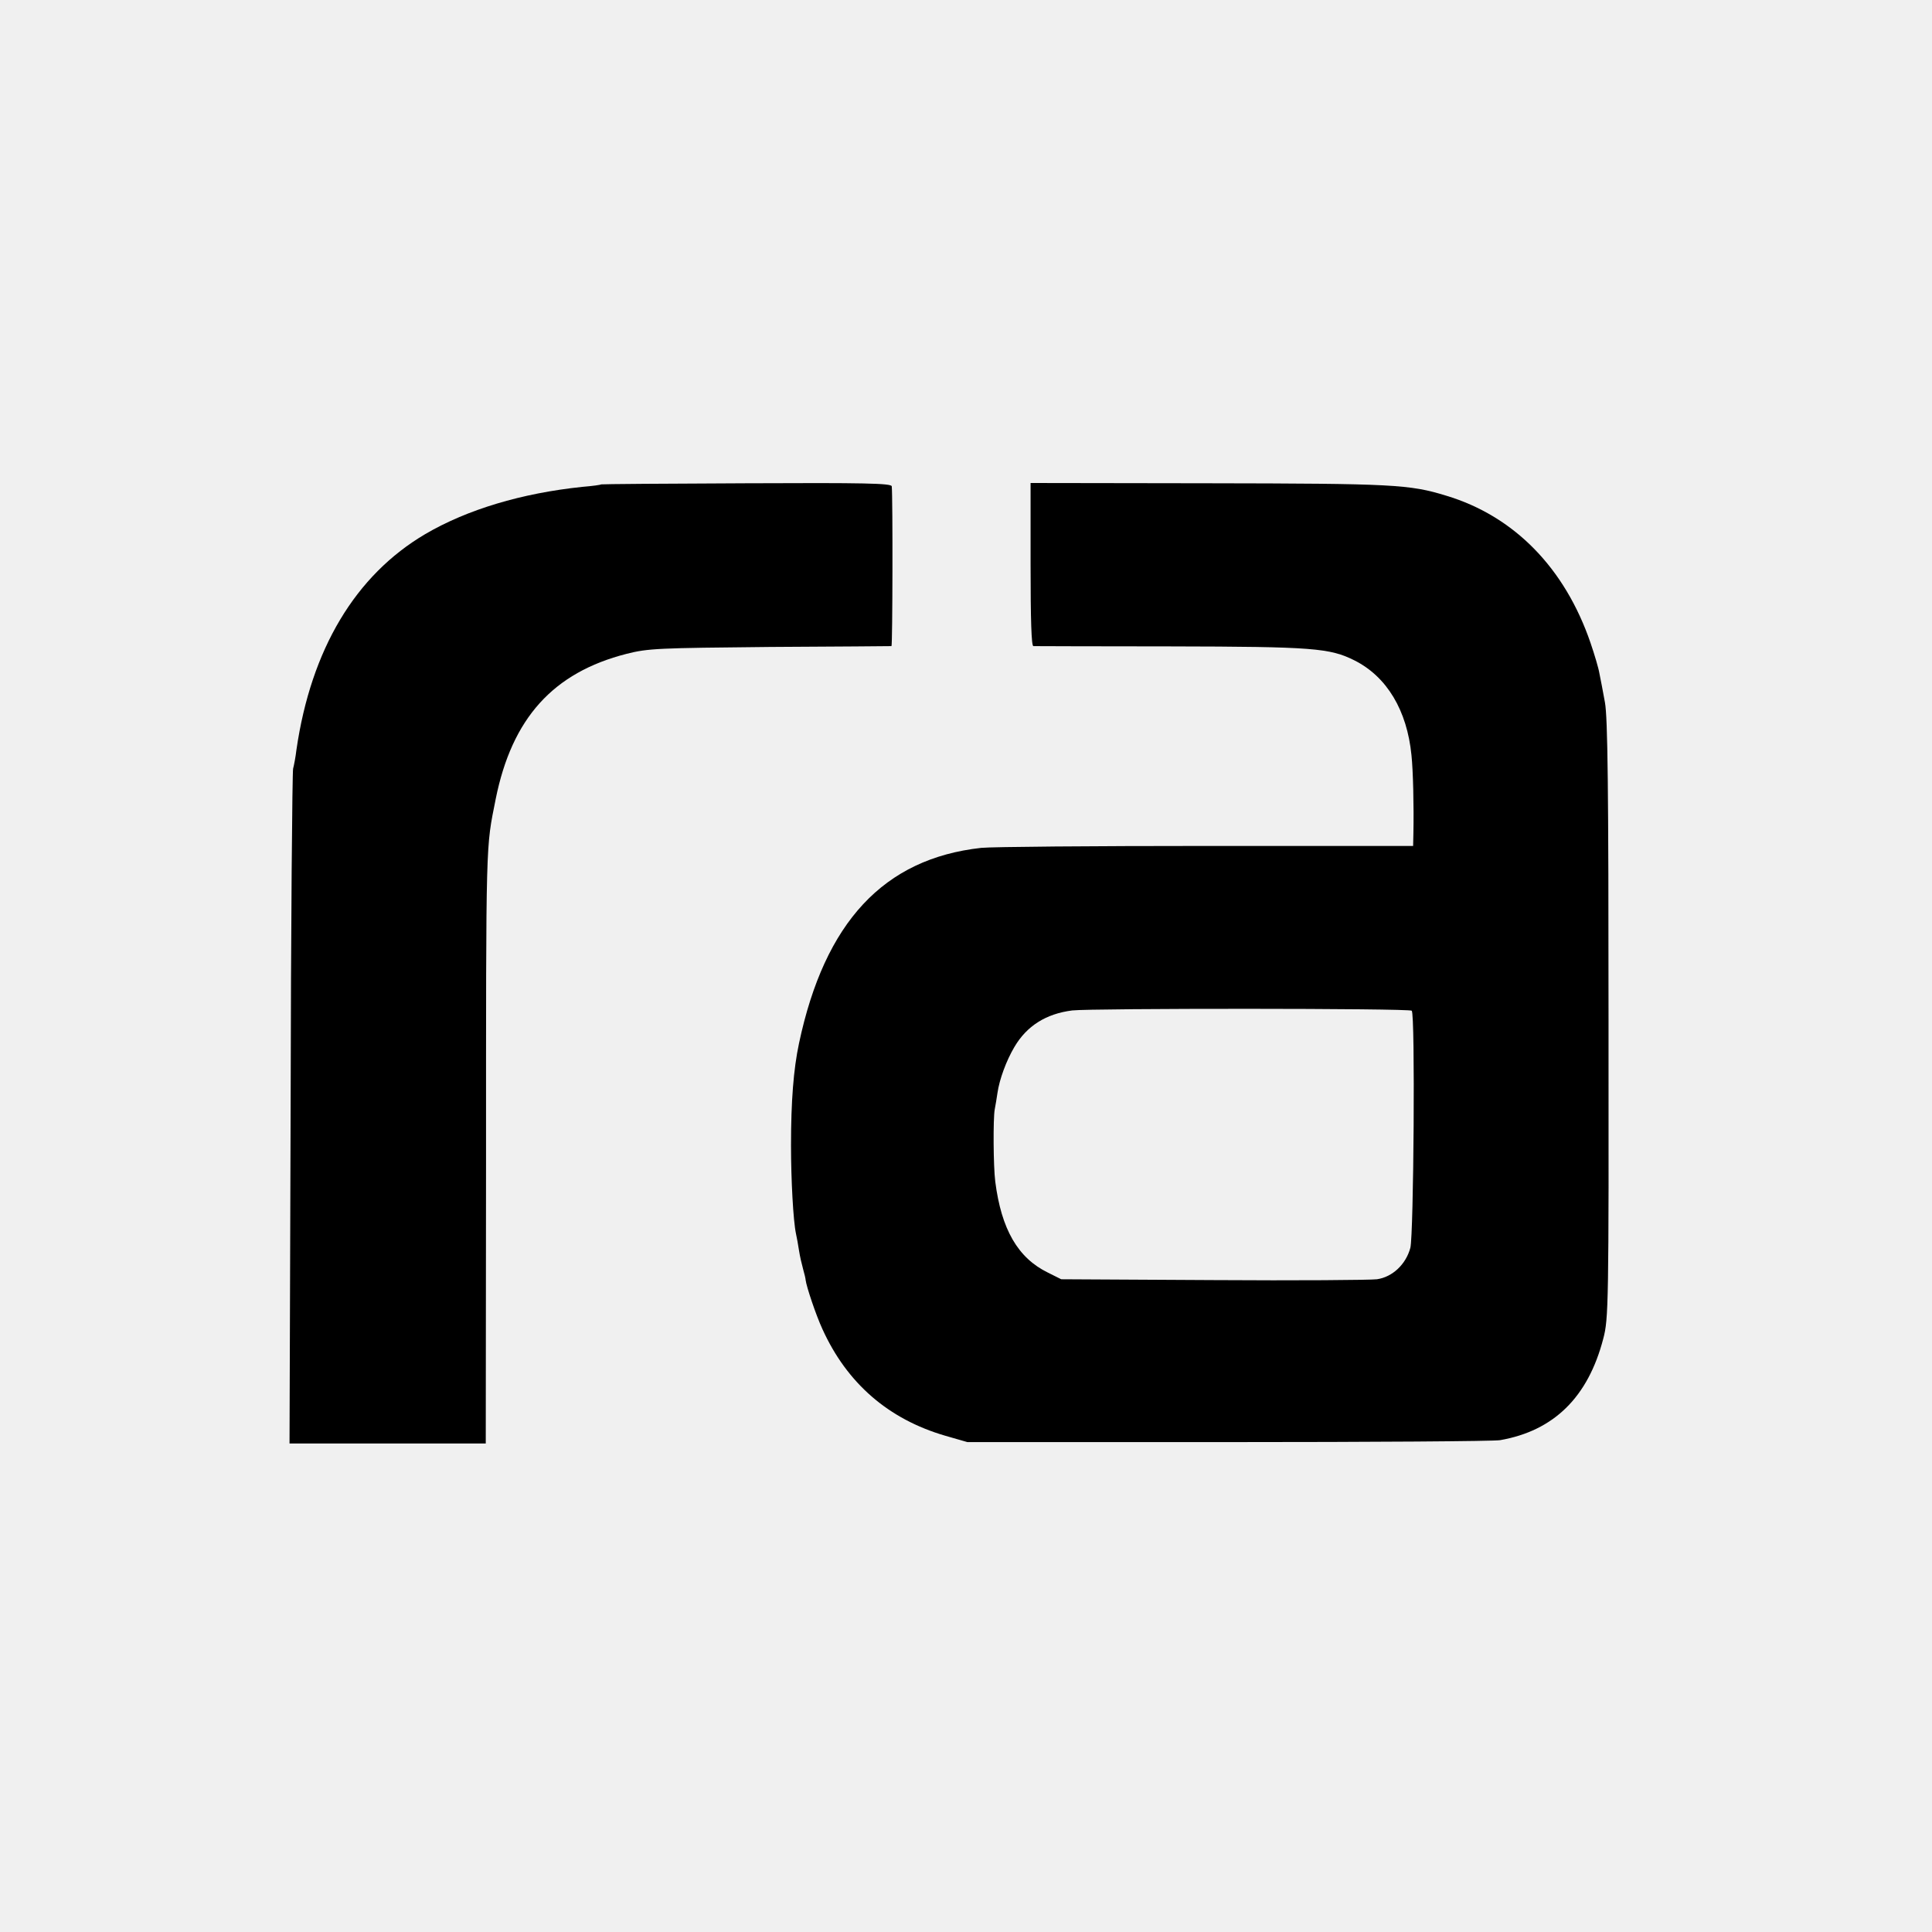
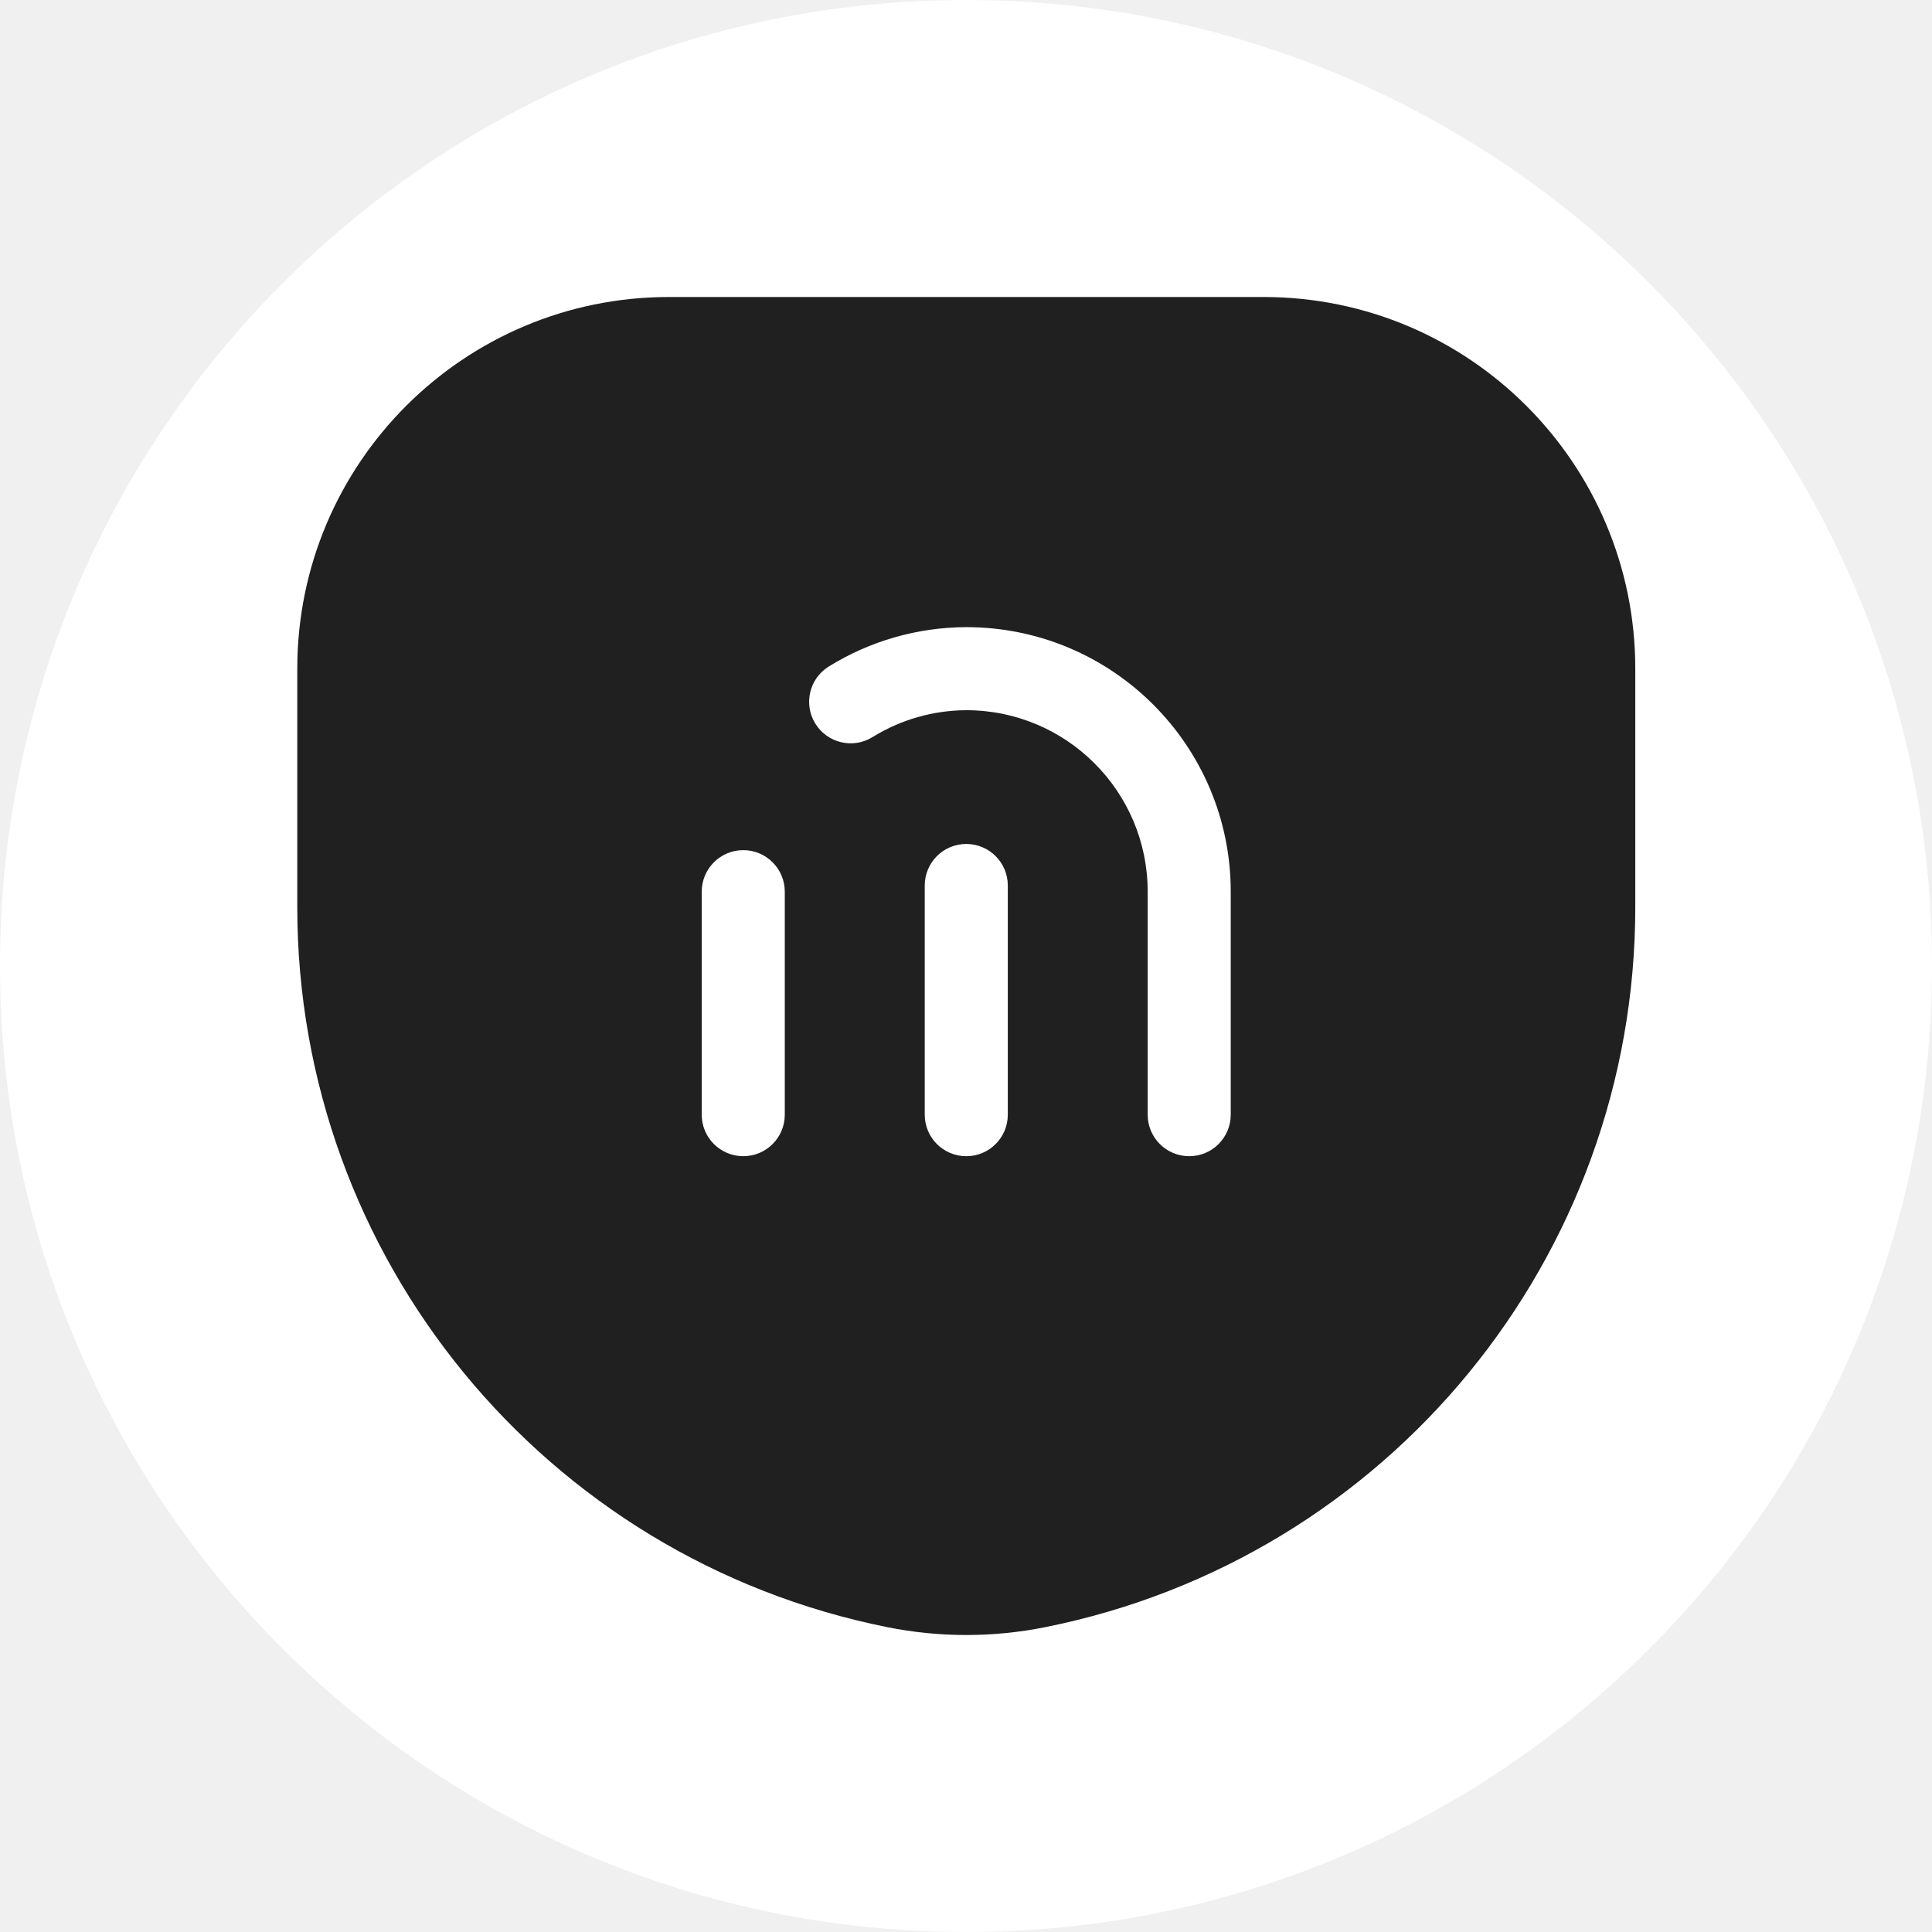
- <svg xmlns="http://www.w3.org/2000/svg" version="1.0" width="700pt" height="700pt" viewBox="0 0 700 700" preserveAspectRatio="xMidYMid meet">
-   <g transform="translate(0,700) scale(0.1,-0.1)" fill="#000000" stroke="none">
-     <path d="M2178 5245 c-2 -2 -32 -6 -68 -9 -220 -23 -417 -82 -569 -171 -253 -149 -414 -417 -467 -782 -3 -26 -9 -57 -12 -68 -3 -11 -8 -566 -9 -1232 l-4 -1213 356 0 355 0 1 1013 c0 1197 -1 1140 35 1322 59 293 208 458 474 526 79 20 114 21 520 25 239 1 437 3 440 3 4 1 5 538 1 579 -1 11 -99 13 -526 11 -288 -1 -526 -3 -527 -4z" />
-     <path d="M3734 4955 c0 -202 3 -295 10 -296 6 0 229 -1 496 -1 519 -1 578 -6 668 -51 117 -59 190 -181 206 -343 6 -56 9 -185 7 -284 l-1 -45 -747 0 c-412 0 -779 -3 -818 -7 -353 -39 -567 -269 -660 -708 -20 -94 -29 -210 -29 -370 0 -125 8 -273 18 -320 3 -13 8 -41 11 -61 3 -20 10 -50 15 -68 5 -17 9 -35 9 -39 3 -24 37 -126 61 -178 89 -196 239 -326 445 -386 l80 -23 945 0 c520 0 963 3 985 7 195 34 319 156 374 368 19 72 20 118 19 1155 0 844 -3 1095 -13 1150 -7 39 -16 86 -20 105 -3 19 -18 69 -32 110 -93 272 -277 460 -523 534 -133 41 -193 44 -861 45 l-645 1 0 -295z m1381 -1617 c13 -12 7 -812 -5 -859 -16 -60 -65 -106 -121 -114 -24 -3 -291 -5 -594 -3 l-550 3 -48 24 c-109 53 -169 157 -191 330 -7 55 -8 227 -2 261 3 14 7 41 10 60 7 49 32 117 61 166 45 77 115 121 210 133 69 8 1222 8 1230 -1z" />
-   </g>
+ <svg xmlns="http://www.w3.org/2000/svg" width="256" height="256" viewBox="0 0 256 256" fill="none">
+   <circle cx="128" cy="128" r="128" fill="white" />
+   <path fill-rule="evenodd" clip-rule="evenodd" d="M39.391 120.208C39.391 166.587 72.127 206.518 117.606 215.614C124.492 216.992 131.583 216.992 138.469 215.613H138.471C183.949 206.517 216.683 166.586 216.684 120.207V88.603C216.684 61.404 194.634 39.355 167.436 39.355H88.639C61.44 39.355 39.391 61.404 39.391 88.603V120.208ZM103.988 118.151C103.988 115.112 101.524 112.648 98.485 112.648C95.446 112.648 92.982 115.112 92.982 118.151V147.699C92.982 150.739 95.446 153.202 98.485 153.202C101.524 153.202 103.988 150.739 103.988 147.699V118.151ZM128.036 111.829C131.075 111.829 133.539 114.292 133.539 117.332V147.701C133.539 150.74 131.075 153.204 128.036 153.204C124.997 153.204 122.533 150.74 122.533 147.701V117.332C122.533 114.292 124.997 111.829 128.036 111.829ZM128.028 83.1L128.007 83.1C121.58 83.124 115.284 84.928 109.82 88.313C107.236 89.913 106.439 93.305 108.039 95.889C109.64 98.472 113.032 99.27 115.615 97.669C119.348 95.357 123.648 94.124 128.039 94.105C141.314 94.111 152.074 104.874 152.074 118.151V147.7C152.074 150.739 154.537 153.203 157.576 153.203C160.616 153.203 163.079 150.739 163.079 147.7V118.151C163.079 98.793 147.387 83.1 128.028 83.1Z" fill="#202020" />
</svg>
